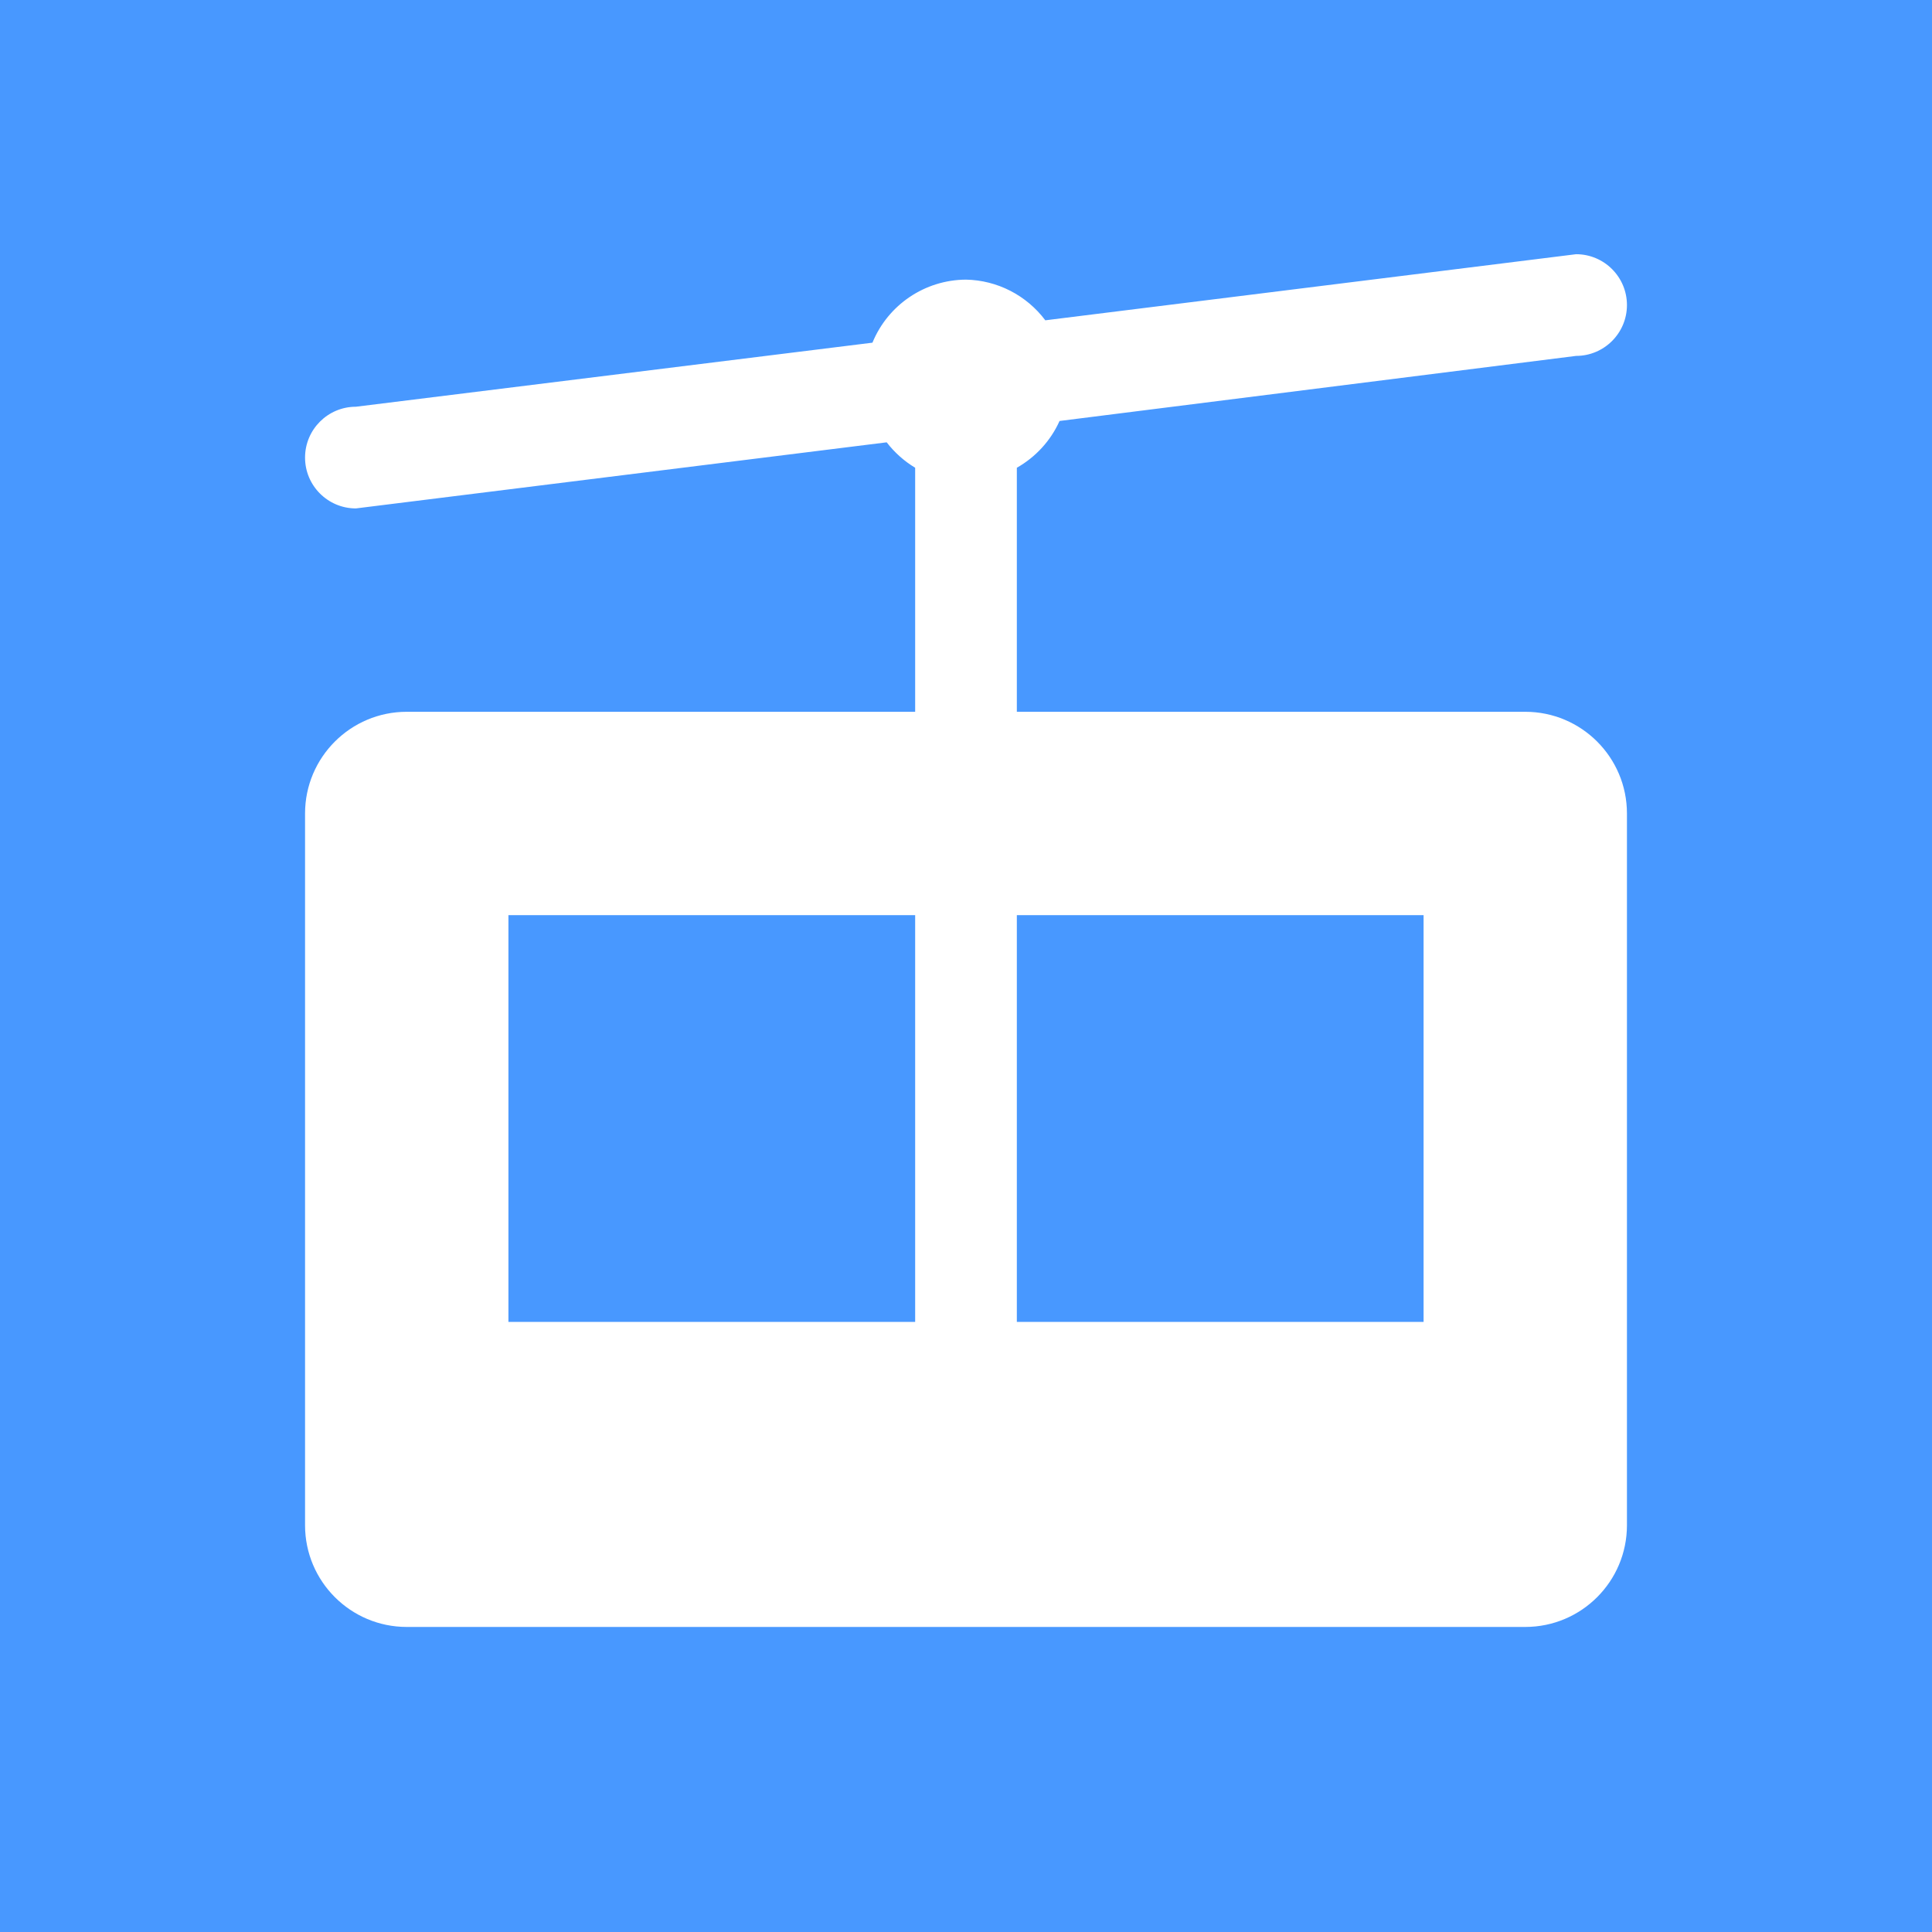
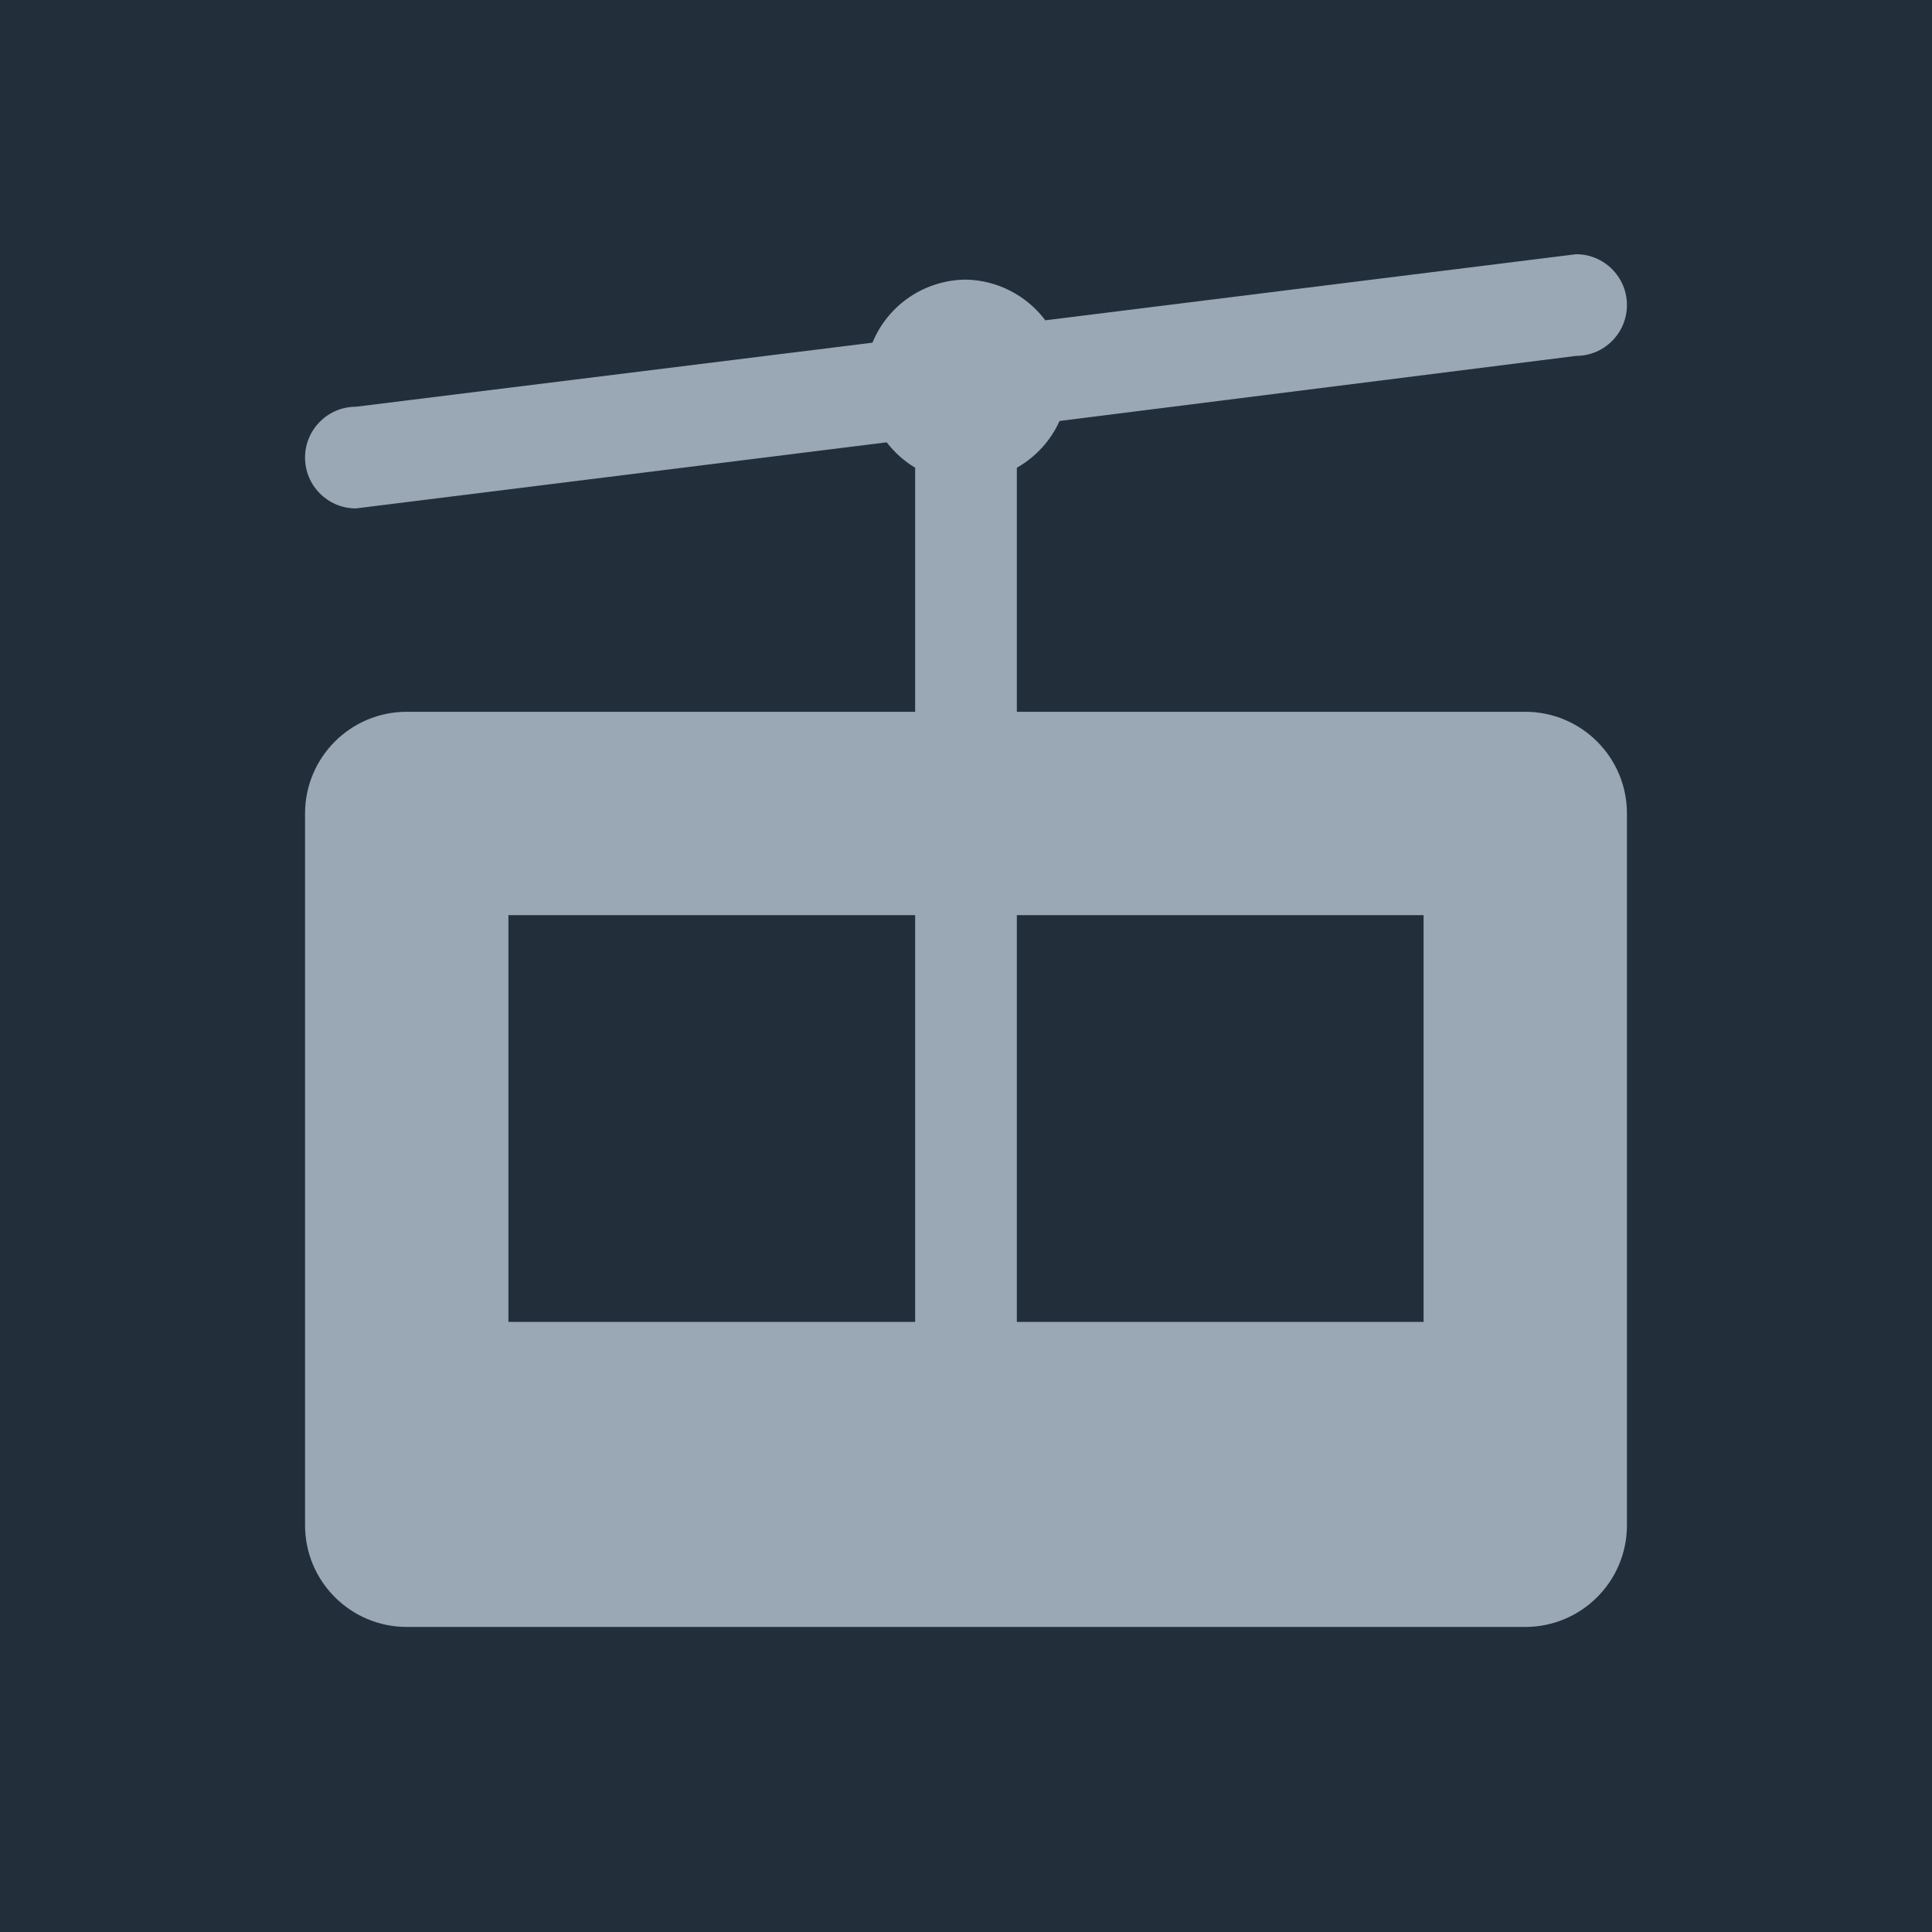
<svg xmlns="http://www.w3.org/2000/svg" viewBox="0 0 19 19" height="19" width="19">
  <rect fill="none" x="0" y="0" width="19" height="19" />
-   <rect x="0" y="0" width="19" height="19" rx="0" ry="0" fill="#4898ff" />
-   <path fill="#fff" transform="translate(2 2)" d="M13,5H8V2.6c0.185-0.105,0.333-0.266,0.42-0.46L13.5,1.5C13.776,1.5,14,1.276,14,1s-0.224-0.5-0.5-0.5L8.28,1.15  C8.095,0.904,7.808,0.756,7.5,0.75C7.096,0.752,6.733,0.997,6.58,1.37L1.5,2C1.224,2,1,2.224,1,2.5S1.224,3,1.5,3  l5.22-0.65C6.797,2.45,6.892,2.535,7,2.6V5H2C1.448,5,1,5.448,1,6v7c0,0.552,0.448,1,1,1h11c0.552,0,1-0.448,1-1V6  C14,5.448,13.552,5,13,5z M7,11H3V7h4V11z M12,11H8V7h4V11z" />
+   <rect x="0" y="0" width="19" height="19" rx="0" ry="0" fill="#232e3b" />
+   <path fill="#9aa7b4" transform="translate(2 2)" d="M13,5H8V2.6c0.185-0.105,0.333-0.266,0.42-0.46L13.5,1.5C13.776,1.5,14,1.276,14,1s-0.224-0.5-0.5-0.5L8.28,1.15  C8.095,0.904,7.808,0.756,7.5,0.75C7.096,0.752,6.733,0.997,6.58,1.37L1.5,2C1.224,2,1,2.224,1,2.5S1.224,3,1.5,3  l5.22-0.65C6.797,2.45,6.892,2.535,7,2.6V5H2C1.448,5,1,5.448,1,6v7c0,0.552,0.448,1,1,1h11c0.552,0,1-0.448,1-1V6  C14,5.448,13.552,5,13,5z M7,11H3V7h4V11z M12,11H8V7h4V11z" />
</svg>
